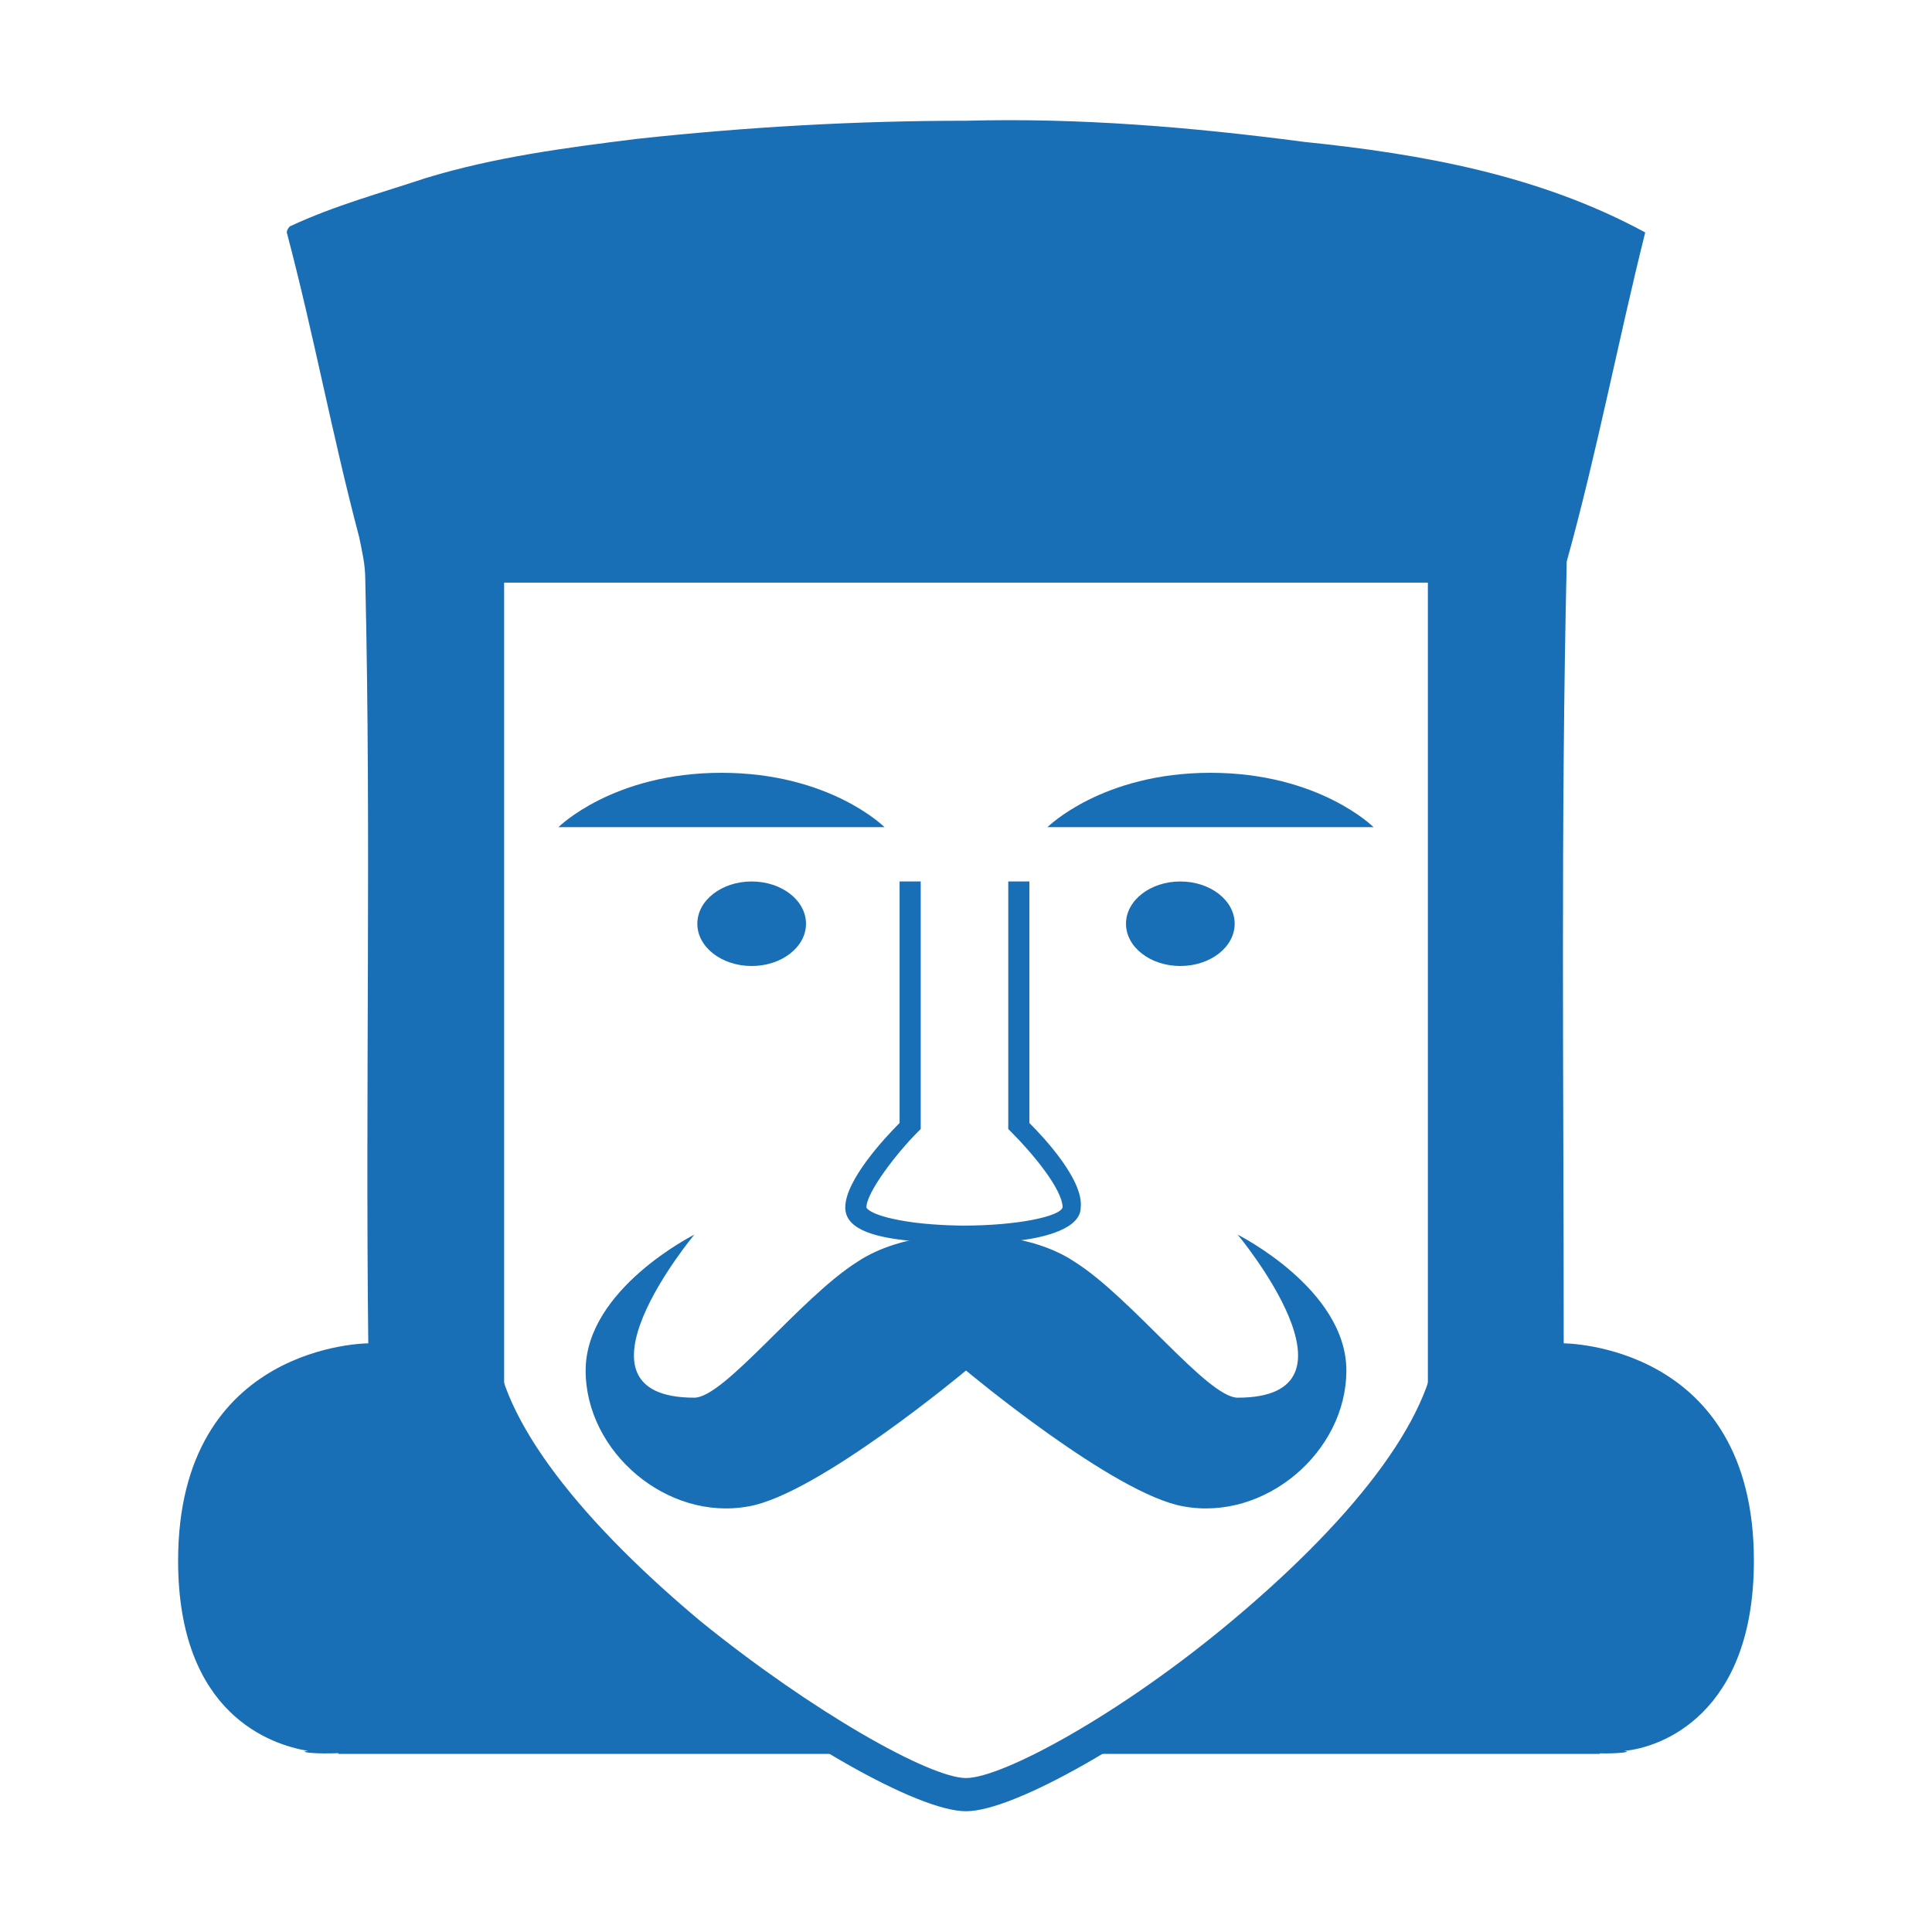
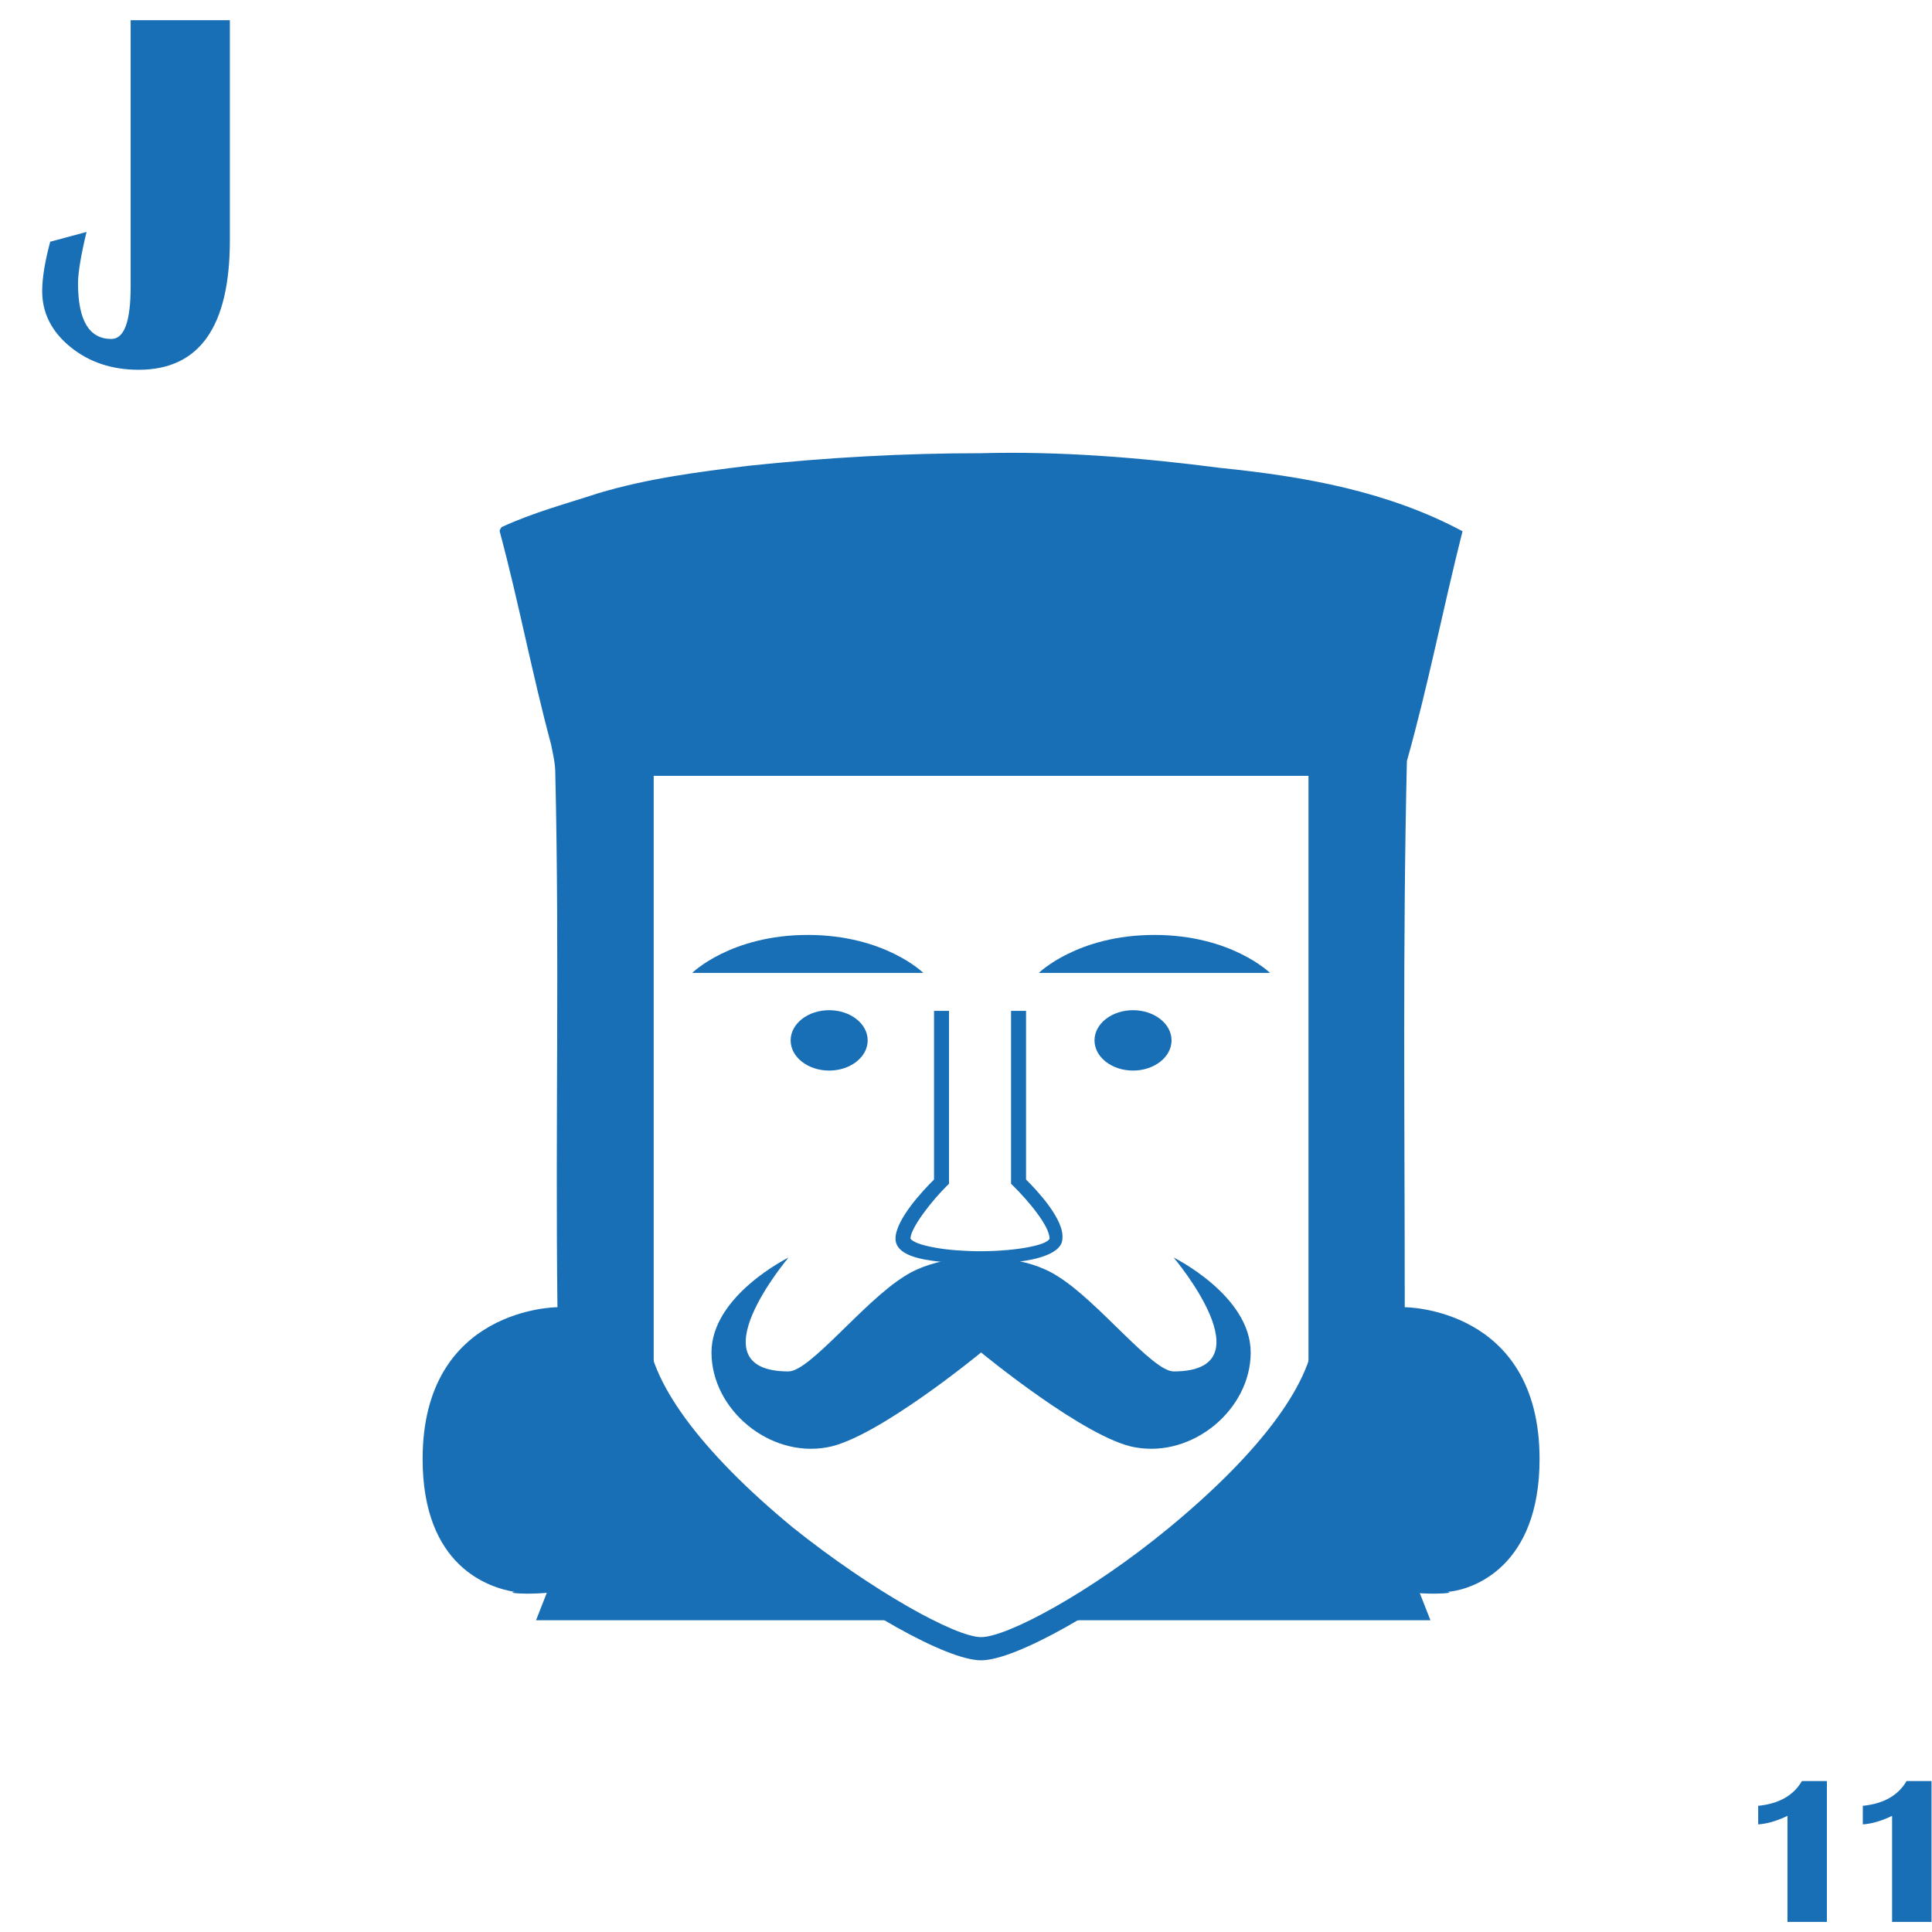
- <svg xmlns="http://www.w3.org/2000/svg" version="1.1" id="Layer_1" x="0px" y="0px" viewBox="0 0 64 64" enable-background="new 0 0 64 64" xml:space="preserve">
-   <g id="Jack">
-     <path fill="#186FB5" d="M23.9,25.6c-3.6,0-5.4,1.8-5.4,1.8h10.8C29.3,27.4,27.5,25.6,23.9,25.6z" />
-     <ellipse fill="#186FB5" cx="24.9" cy="30.6" rx="1.8" ry="1.4" />
-     <path fill="#186FB5" d="M41,40.9c0,0,4.5,5.4,0,5.4c-1,0-3.5-3.3-5.4-4.5c-1.5-1-3.6-0.9-3.6-0.9s-2.1-0.1-3.6,0.9   c-1.9,1.2-4.4,4.5-5.4,4.5c-4.5,0,0-5.4,0-5.4s-3.6,1.8-3.6,4.5s2.7,5,5.4,4.5c2.3-0.4,7.2-4.5,7.2-4.5s4.9,4.1,7.2,4.5   c2.7,0.5,5.4-1.8,5.4-4.5S41,40.9,41,40.9z" />
-     <path fill="#186FB5" d="M34.1,37.2v-8h-0.7v8.2l0.1,0.1c0.7,0.7,1.7,1.9,1.7,2.5c-0.1,0.3-1.5,0.6-3.3,0.6c0,0-0.8,0-1.6-0.1   c-1.5-0.2-1.6-0.5-1.6-0.5c0-0.5,1-1.8,1.7-2.5l0.1-0.1v-8.2h-0.7v8c-0.5,0.5-1.8,1.9-1.8,2.8c0,0.8,1.2,1,2.1,1.1   c0.9,0.1,1.8,0.1,1.8,0.1s0.9,0,1.8-0.1c0.9-0.1,2.1-0.4,2.1-1.1C35.9,39.1,34.6,37.7,34.1,37.2z" />
-     <path fill="#186FB5" d="M40.1,25.6c3.6,0,5.4,1.8,5.4,1.8H34.7C34.7,27.4,36.5,25.6,40.1,25.6z" />
-     <ellipse fill="#186FB5" cx="39.1" cy="30.6" rx="1.8" ry="1.4" />
-     <path fill="#186FB5" d="M58.1,51.7c0-7.2-6.3-7.2-6.3-7.2c0-8.7-0.1-17.2,0.1-25.9c1-3.6,1.7-7.3,2.6-10.9c-3.5-1.9-7.4-2.6-11.3-3   C39.4,4.2,35.7,3.9,32,4c-3.6,0-7.2,0.2-10.9,0.6c-2.4,0.3-4.7,0.6-7,1.3c-1.5,0.5-3,0.9-4.5,1.6c0,0-0.1,0.1-0.1,0.2   c0.9,3.4,1.5,6.7,2.4,10.1c0.1,0.5,0.2,0.9,0.2,1.4c0.2,8.6,0,16.7,0.1,25.3c0,0-6.3,0-6.3,7.2c0,5.1,3.1,6.1,4.3,6.3   c-1.1,0.1,6.5,0.7,6.5-3.6c0-1.9,0-35.1,0-35.1h30.6c0,0,0,33.2,0,35.1c0,4.3,7.5,3.7,6.5,3.6C55,57.9,58.1,56.8,58.1,51.7z" />
-     <path fill="#186FB5" d="M32,60c-1.6,0-5.8-2.4-9.5-5.4c-2.7-2.2-7.3-6.5-7.3-10.4h1.2c0,2.5,2.5,5.9,6.8,9.5c3.7,3,7.6,5.2,8.8,5.2   c1.2,0,5.1-2.1,8.8-5.2c4.3-3.6,6.8-7,6.8-9.5h1.2c0,3.9-4.5,8.2-7.3,10.4C37.8,57.6,33.6,60,32,60z" />
-     <path fill="#186FB5" d="M15.8,46.2c0,0,5.3,6.4,6,7s6.6,4.9,6.6,4.9l-17.2,0L15.8,46.2z" />
-     <path fill="#186FB5" d="M48.4,46.2c0,0-5.3,6.4-6,7s-6.6,4.9-6.6,4.9l17.2,0L48.4,46.2z" />
+ <svg xmlns="http://www.w3.org/2000/svg" width="64px" height="64px" viewBox="0 0 64 64" version="1.1">
+   <g id="Demo_Games/AceyDeucy/v3/FaceCards_Jack" stroke="none" stroke-width="1" fill="none" fill-rule="evenodd">
+     <g id="FaceCards_Jack" transform="translate(14, 15)" fill="#186FB5" fill-rule="nonzero">
+       <path d="M12.759,15.971 C10.207,15.971 8.931,17.228 8.931,17.228 L16.586,17.228 C16.586,17.228 15.31,15.971 12.759,15.971 Z" id="Path" />
+       <ellipse id="Oval" cx="13.467" cy="19.464" rx="1.276" ry="1" />
+       <path d="M24.879,26.658 C24.879,26.658 28.069,30.43 24.879,30.43 C24.17,30.43 22.398,28.125 21.052,27.287 C19.989,26.588 18.5,26.658 18.5,26.658 C18.5,26.658 17.011,26.588 15.948,27.287 C14.602,28.125 12.83,30.43 12.121,30.43 C8.931,30.43 12.121,26.658 12.121,26.658 C12.121,26.658 9.569,27.916 9.569,29.802 C9.569,31.688 11.483,33.294 13.397,32.945 C15.027,32.666 18.5,29.802 18.5,29.802 C18.5,29.802 21.973,32.666 23.603,32.945 C25.517,33.294 27.431,31.688 27.431,29.802 C27.431,27.916 24.879,26.658 24.879,26.658 Z" id="Path" />
+       <path d="M19.989,24.074 L19.989,18.486 L19.492,18.486 L19.492,24.213 L19.563,24.283 C20.059,24.772 20.768,25.611 20.768,26.03 C20.697,26.239 19.705,26.449 18.429,26.449 C18.429,26.449 17.862,26.449 17.295,26.379 C16.232,26.239 16.161,26.03 16.161,26.03 C16.161,25.68 16.87,24.772 17.366,24.283 L17.437,24.213 L17.437,18.486 L16.941,18.486 L16.941,24.074 C16.586,24.423 15.665,25.401 15.665,26.03 C15.665,26.588 16.515,26.728 17.153,26.798 C17.791,26.868 18.429,26.868 18.429,26.868 C18.429,26.868 19.067,26.868 19.705,26.798 C20.343,26.728 21.193,26.519 21.193,26.03 C21.264,25.401 20.343,24.423 19.989,24.074 Z" id="Path" />
+       <path d="M24.241,15.971 C26.793,15.971 28.069,17.228 28.069,17.228 L20.414,17.228 C20.414,17.228 21.69,15.971 24.241,15.971 Z" id="Path" />
+       <ellipse id="Oval" cx="23.533" cy="19.464" rx="1.276" ry="1" />
+       <path d="M37,33.333 C37,28.303 32.534,28.303 32.534,28.303 C32.534,22.226 32.464,16.289 32.605,10.212 C33.314,7.697 33.81,5.113 34.448,2.598 C31.967,1.271 29.203,0.782 26.439,0.502 C23.745,0.153 21.123,-0.056 18.5,0.013 C15.948,0.013 13.397,0.153 10.774,0.432 C9.073,0.642 7.443,0.852 5.812,1.341 C4.749,1.69 3.686,1.969 2.623,2.458 C2.623,2.458 2.552,2.528 2.552,2.598 C3.19,4.973 3.615,7.278 4.253,9.653 C4.324,10.002 4.395,10.282 4.395,10.631 C4.536,16.638 4.395,22.296 4.466,28.303 C4.466,28.303 0,28.303 0,33.333 C0,36.895 2.197,37.594 3.048,37.733 C2.268,37.803 7.655,38.222 7.655,35.219 C7.655,33.892 7.655,10.701 7.655,10.701 L29.345,10.701 C29.345,10.701 29.345,33.892 29.345,35.219 C29.345,38.222 34.661,37.803 33.952,37.733 C34.803,37.664 37,36.895 37,33.333 Z" id="Path" />
+       <path d="M18.5,40 C17.366,40 14.389,38.324 11.766,36.228 C9.852,34.691 6.592,31.688 6.592,28.963 L7.443,28.963 C7.443,30.71 9.215,33.085 12.262,35.599 C14.885,37.695 17.649,39.232 18.5,39.232 C19.351,39.232 22.115,37.765 24.738,35.599 C27.785,33.085 29.557,30.71 29.557,28.963 L30.408,28.963 C30.408,31.688 27.218,34.691 25.234,36.228 C22.611,38.324 19.634,40 18.5,40 Z" id="Path" />
+       <path d="M7.017,30.36 C7.017,30.36 10.774,34.831 11.27,35.25 C11.766,35.669 15.948,38.673 15.948,38.673 L3.757,38.673 L7.017,30.36 Z" id="Path" />
+       <path d="M30.125,30.36 C30.125,30.36 26.368,34.831 25.872,35.25 C25.375,35.669 21.193,38.673 21.193,38.673 L33.385,38.673 L30.125,30.36 Z" id="Path" />
+     </g>
+     <g id="J" transform="translate(1.3975, 0.6694)" fill="#186FB5" fill-rule="nonzero">
+       <path d="M6.217,0 L6.217,7.288 C6.217,10.149 5.21,11.58 3.196,11.58 C2.305,11.58 1.549,11.326 0.93,10.82 C0.31,10.314 0,9.698 0,8.973 C0,8.542 0.089,7.996 0.266,7.338 L1.469,7.014 C1.281,7.8 1.187,8.367 1.187,8.716 C1.187,9.944 1.555,10.559 2.291,10.559 C2.717,10.559 2.93,9.983 2.93,8.832 L2.93,0 L6.217,0 Z" id="Path" />
+     </g>
+     <g id="11" transform="translate(58.2421, 59)" fill="#186FB5" fill-rule="nonzero">
+       <path d="M2.276,0 L2.276,4.666 L0.971,4.666 L0.971,1.152 C0.622,1.32 0.299,1.415 -2.84217094e-14,1.436 L-2.84217094e-14,0.82 C0.686,0.752 1.169,0.479 1.449,0 L2.276,0 Z" id="Path" />
+       <path d="M5.742,0 L5.742,4.666 L4.436,4.666 L4.436,1.152 C4.088,1.32 3.764,1.415 3.466,1.436 L3.466,0.82 C4.151,0.752 4.635,0.479 4.915,0 L5.742,0 Z" id="Path" />
+     </g>
  </g>
</svg>
